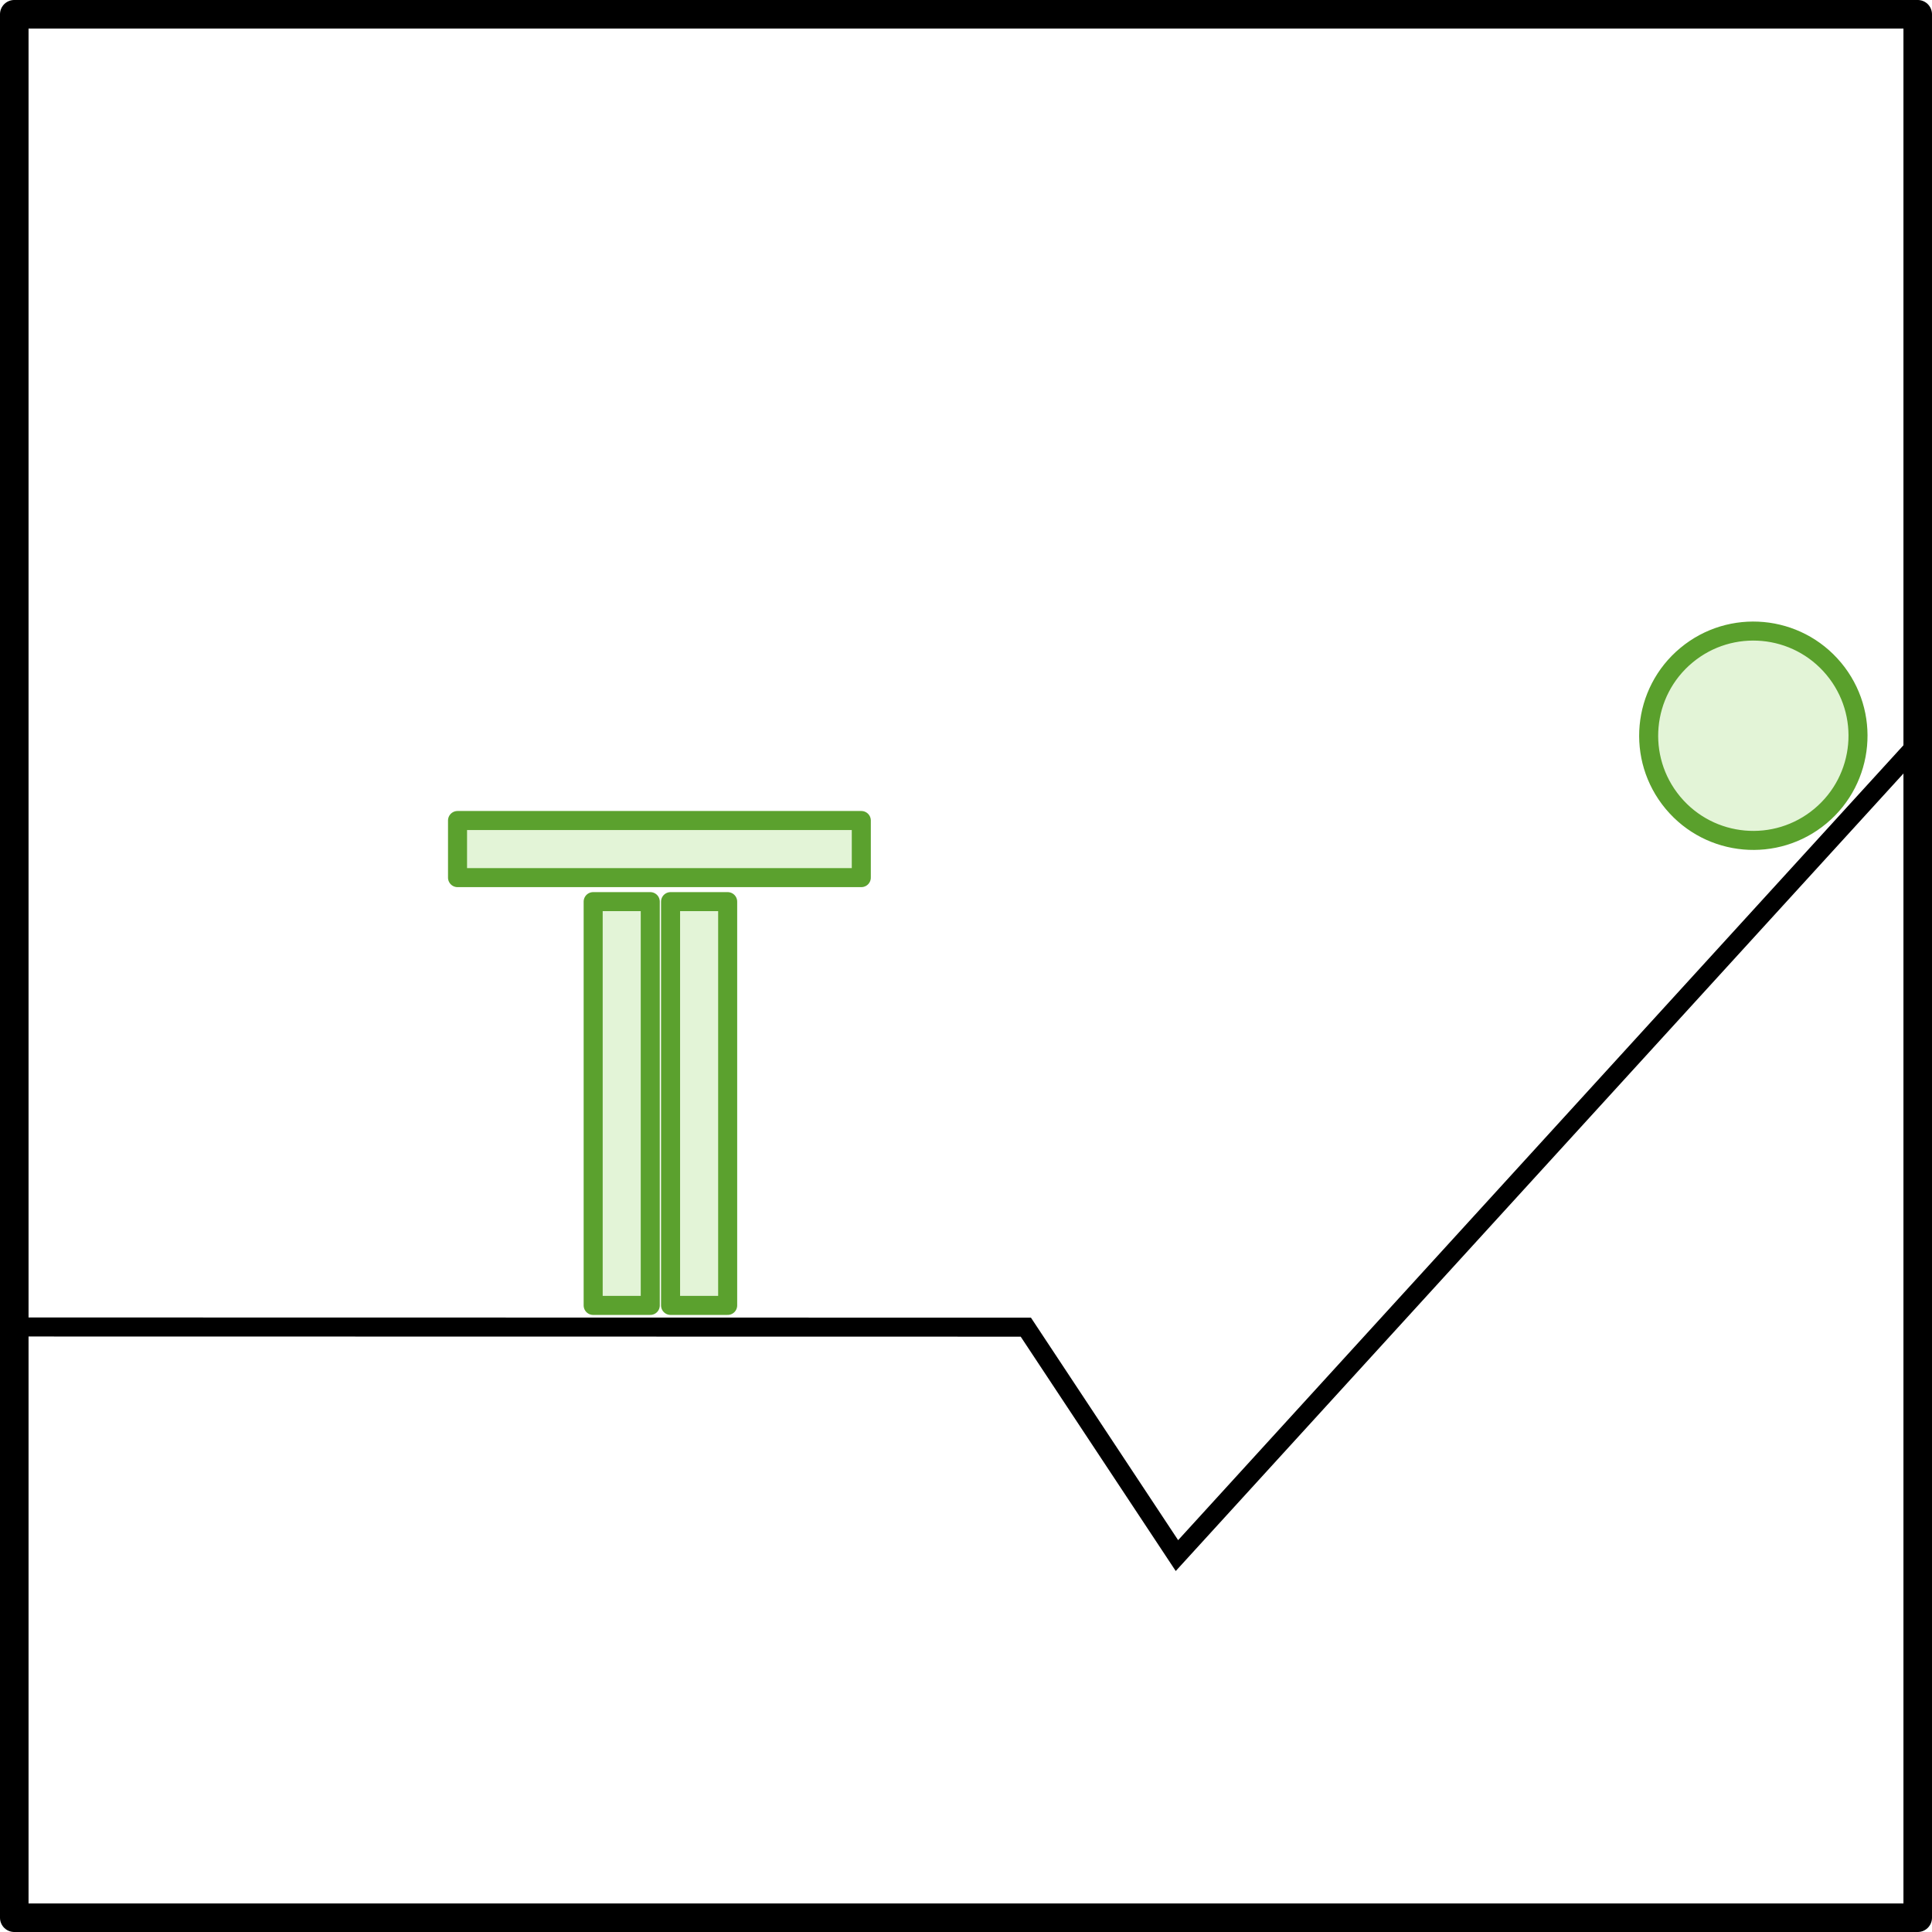
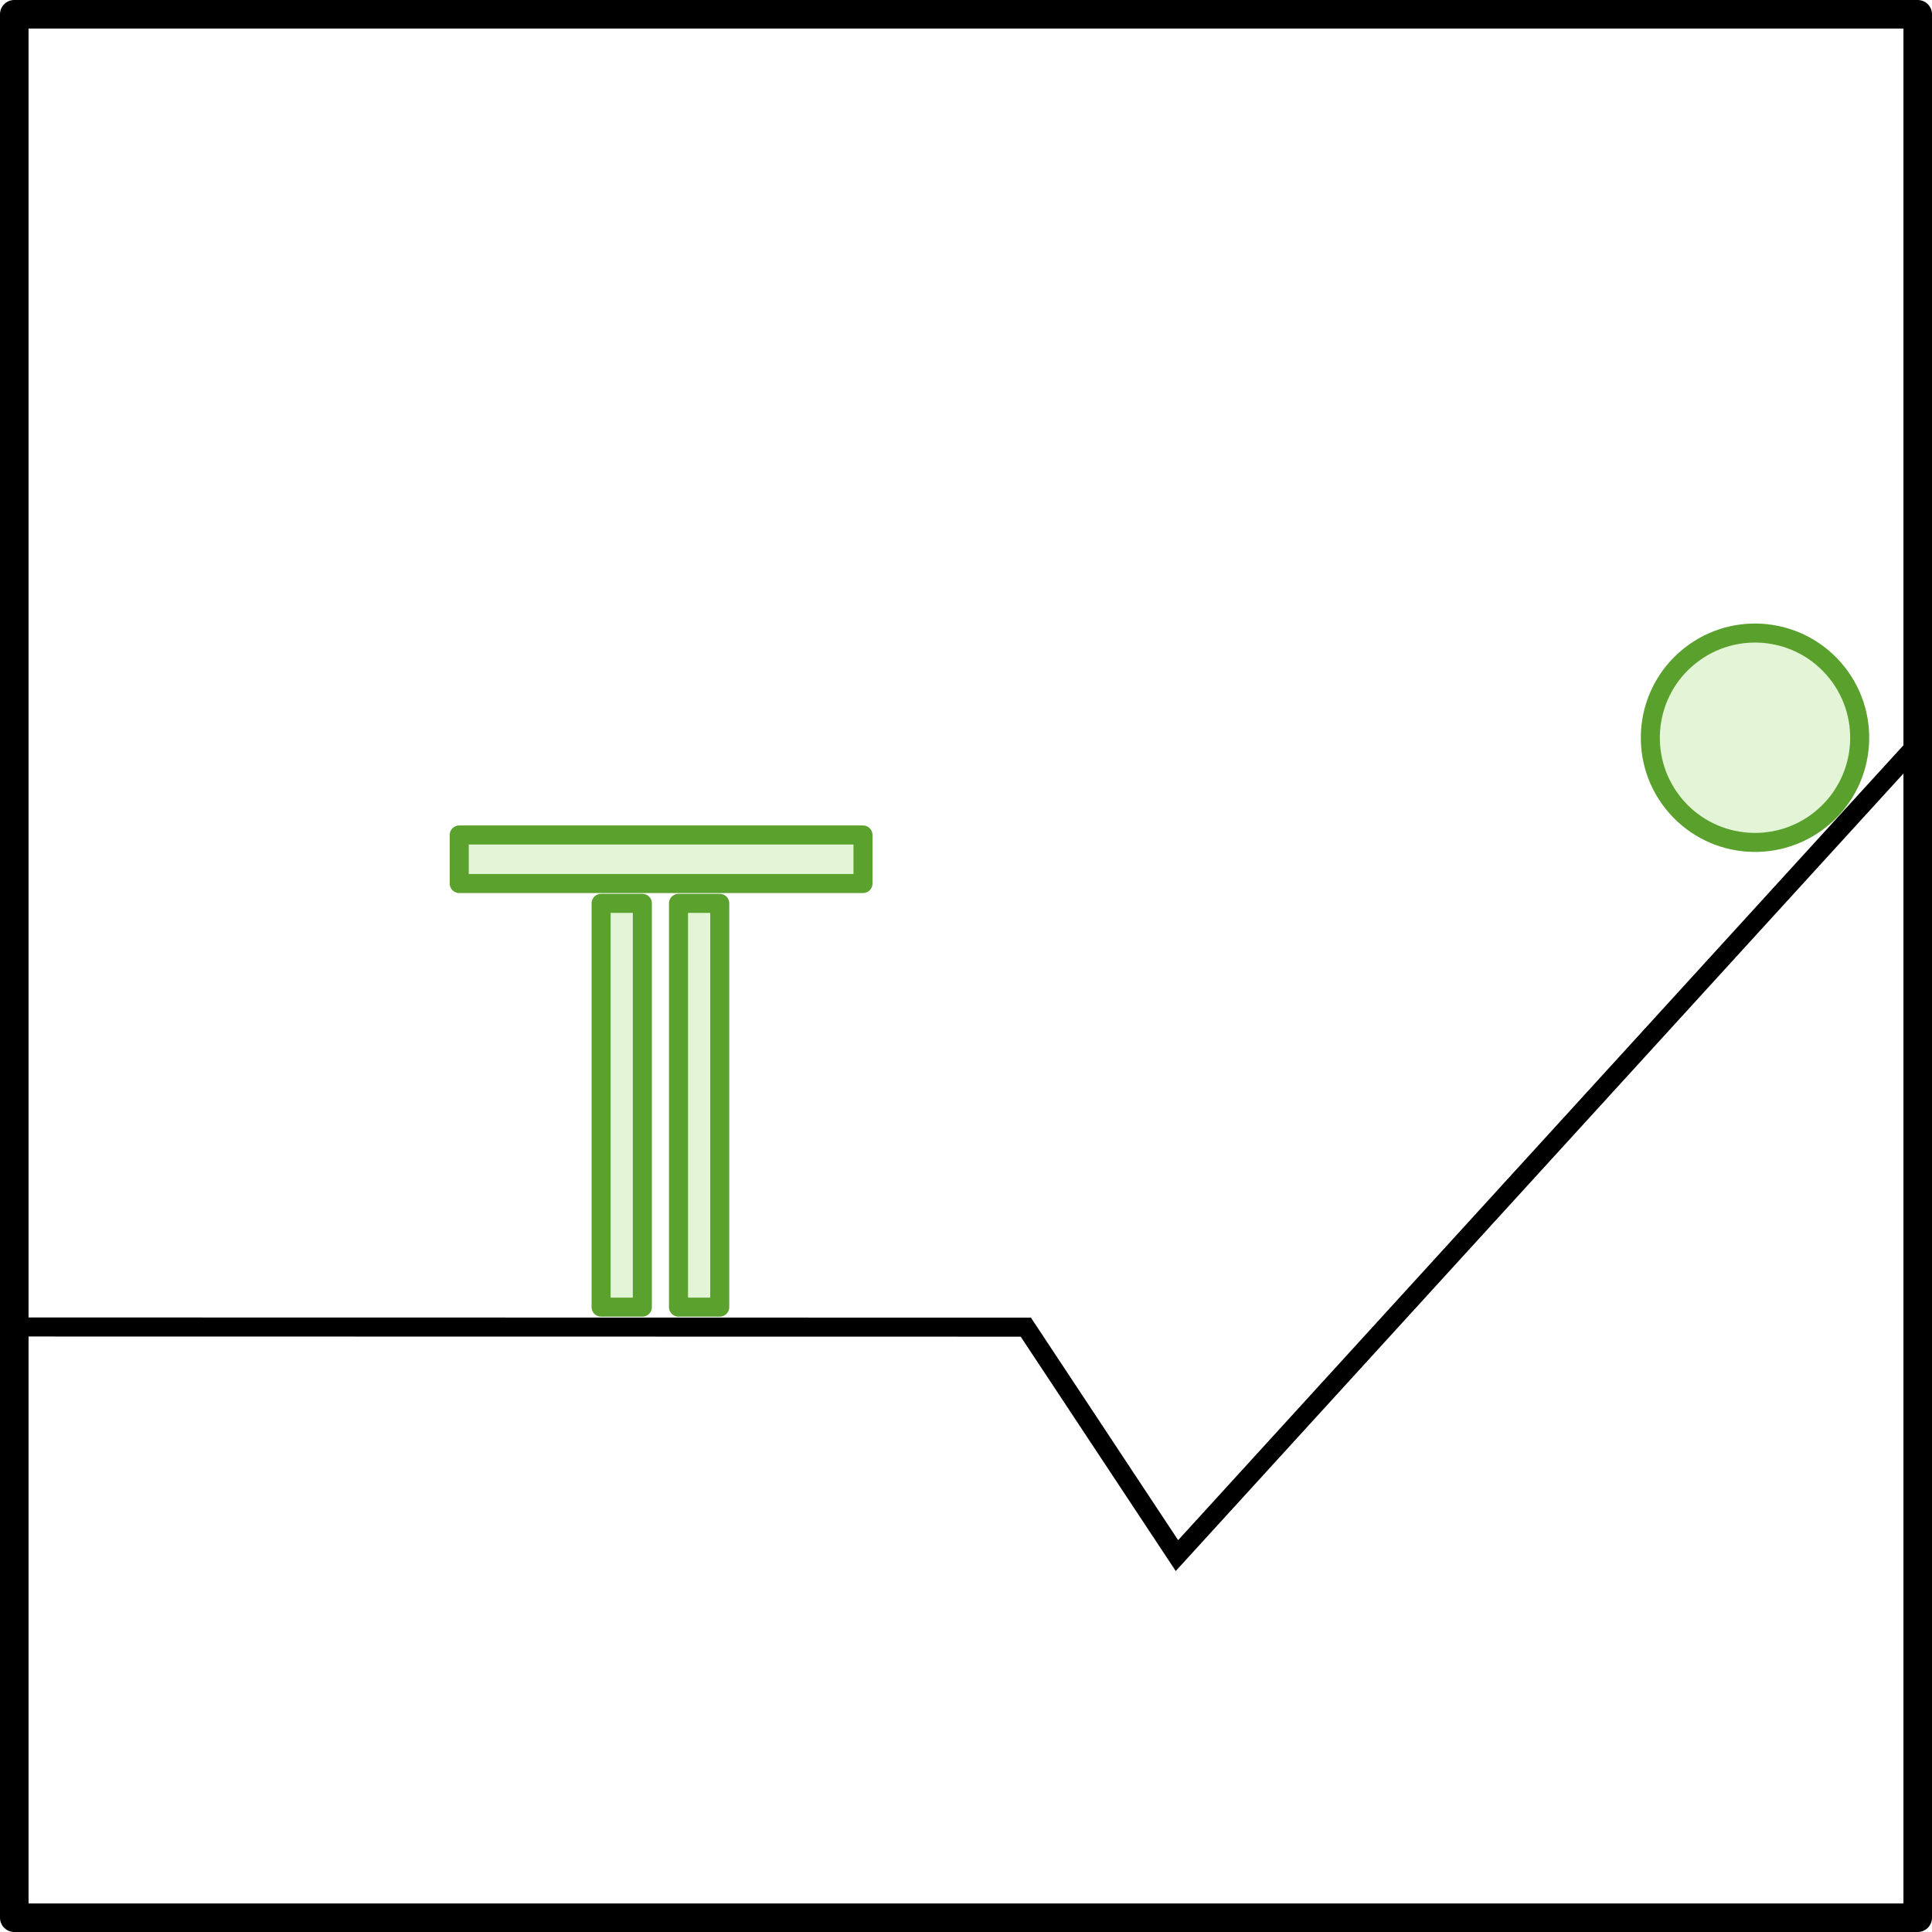
<svg xmlns="http://www.w3.org/2000/svg" width="101.5" height="101.5" id="svg3369" version="1.1">
  <defs id="defs3371" />
  <g id="layer1" transform="translate(-297.7821,-633.0408)">
    <g id="layer1-5" transform="translate(282.4419,627.2204)">
-       <rect y="39.377" x="48.927" height="21.213" width="3" id="rect4646" style="opacity:0.99;color:#000000;fill:#e3f4d7;fill-opacity:1;fill-rule:nonzero;stroke:#5aa02c;stroke-width:1;stroke-linecap:round;stroke-linejoin:round;stroke-miterlimit:4;stroke-opacity:1;stroke-dasharray:none;stroke-dashoffset:0;marker:none;visibility:visible;display:inline;overflow:visible;enable-background:accumulate" transform="matrix(0,1,1,0,0,0)" />
+       <rect y="39.466" x="49.687" height="21.213" width="2.55" id="rect4646" style="opacity:0.99;color:#000000;fill:#e3f4d7;fill-opacity:1;fill-rule:nonzero;stroke:#5aa02c;stroke-width:1;stroke-linecap:round;stroke-linejoin:round;stroke-miterlimit:4;stroke-opacity:1;stroke-dasharray:none;stroke-dashoffset:0;marker:none;visibility:visible;display:inline;overflow:visible;enable-background:accumulate" transform="matrix(0,1,1,0,0,0)" />
      <rect y="6.57" x="-116.09" height="100" width="100" id="rect4624" style="color:#000000;fill:none;stroke:#000000;stroke-width:1.5;stroke-linecap:square;stroke-linejoin:round;stroke-miterlimit:4;stroke-opacity:1;stroke-dasharray:none;stroke-dashoffset:0;marker:none;visibility:visible;display:inline;overflow:visible;enable-background:accumulate" transform="scale(-1,1)" />
      <path id="path4626" d="M 116.119,44.862 77.172,87.545 69.233,75.544 16.382,75.535" style="fill:none;stroke:#000000;stroke-width:1px;stroke-linecap:butt;stroke-linejoin:miter;stroke-opacity:1" />
-       <path transform="matrix(-1.632767,0,0,1.632767,120.2854,-42.37165)" d="m 10.441,55.351 a 3.368,3.368 0 1 1 0.01,-0.012" id="path4628" style="color:#000000;fill:#e3f4d7;fill-opacity:1;fill-rule:nonzero;stroke:#5aa02c;stroke-width:0.612;stroke-linecap:round;stroke-linejoin:round;stroke-miterlimit:4;stroke-opacity:1;stroke-dasharray:none;stroke-dashoffset:0;marker:none;visibility:visible;display:inline;overflow:visible;enable-background:accumulate" />
-       <rect y="53.189" x="-49.503" height="21.213" width="3" id="rect4642" style="opacity:0.99;color:#000000;fill:#e3f4d7;fill-opacity:1;fill-rule:nonzero;stroke:#5aa02c;stroke-width:1;stroke-linecap:round;stroke-linejoin:round;stroke-miterlimit:4;stroke-opacity:1;stroke-dasharray:none;stroke-dashoffset:0;marker:none;visibility:visible;display:inline;overflow:visible;enable-background:accumulate" transform="scale(-1,1)" />
-       <rect transform="scale(-1,1)" style="opacity:0.99;color:#000000;fill:#e3f4d7;fill-opacity:1;fill-rule:nonzero;stroke:#5aa02c;stroke-width:1;stroke-linecap:round;stroke-linejoin:round;stroke-miterlimit:4;stroke-opacity:1;stroke-dasharray:none;stroke-dashoffset:0;marker:none;visibility:visible;display:inline;overflow:visible;enable-background:accumulate" id="rect4644" width="3" height="21.213" x="-53.569" y="53.189" />
+       <path transform="matrix(-1.632767,0,0,1.632767,120.2854,-42.37165)" d="M 10.441,55.351 C 9.282,56.806 7.163,57.047 5.707,55.889 4.252,54.731 4.011,52.612 5.169,51.156 c 1.158,-1.456 3.277,-1.697 4.733,-0.538 1.451,1.154 1.696,3.264 0.548,4.721" id="path4628" style="color:#000000;fill:#e3f4d7;fill-opacity:1;fill-rule:nonzero;stroke:#5aa02c;stroke-width:0.612;stroke-linecap:round;stroke-linejoin:round;stroke-miterlimit:4;stroke-opacity:1;stroke-dasharray:none;stroke-dashoffset:0;marker:none;visibility:visible;display:inline;overflow:visible;enable-background:accumulate" />
+       <rect y="53.279" x="-49.087" height="21.213" width="2.167" id="rect4642" style="opacity:0.99;color:#000000;fill:#e3f4d7;fill-opacity:1;fill-rule:nonzero;stroke:#5aa02c;stroke-width:1;stroke-linecap:round;stroke-linejoin:round;stroke-miterlimit:4;stroke-opacity:1;stroke-dasharray:none;stroke-dashoffset:0;marker:none;visibility:visible;display:inline;overflow:visible;enable-background:accumulate" transform="scale(-1,1)" />
+       <rect transform="scale(-1,1)" style="opacity:0.99;color:#000000;fill:#e3f4d7;fill-opacity:1;fill-rule:nonzero;stroke:#5aa02c;stroke-width:1;stroke-linecap:round;stroke-linejoin:round;stroke-miterlimit:4;stroke-opacity:1;stroke-dasharray:none;stroke-dashoffset:0;marker:none;visibility:visible;display:inline;overflow:visible;enable-background:accumulate" id="rect4644" width="2.167" height="21.213" x="-53.153" y="53.279" />
    </g>
  </g>
</svg>
